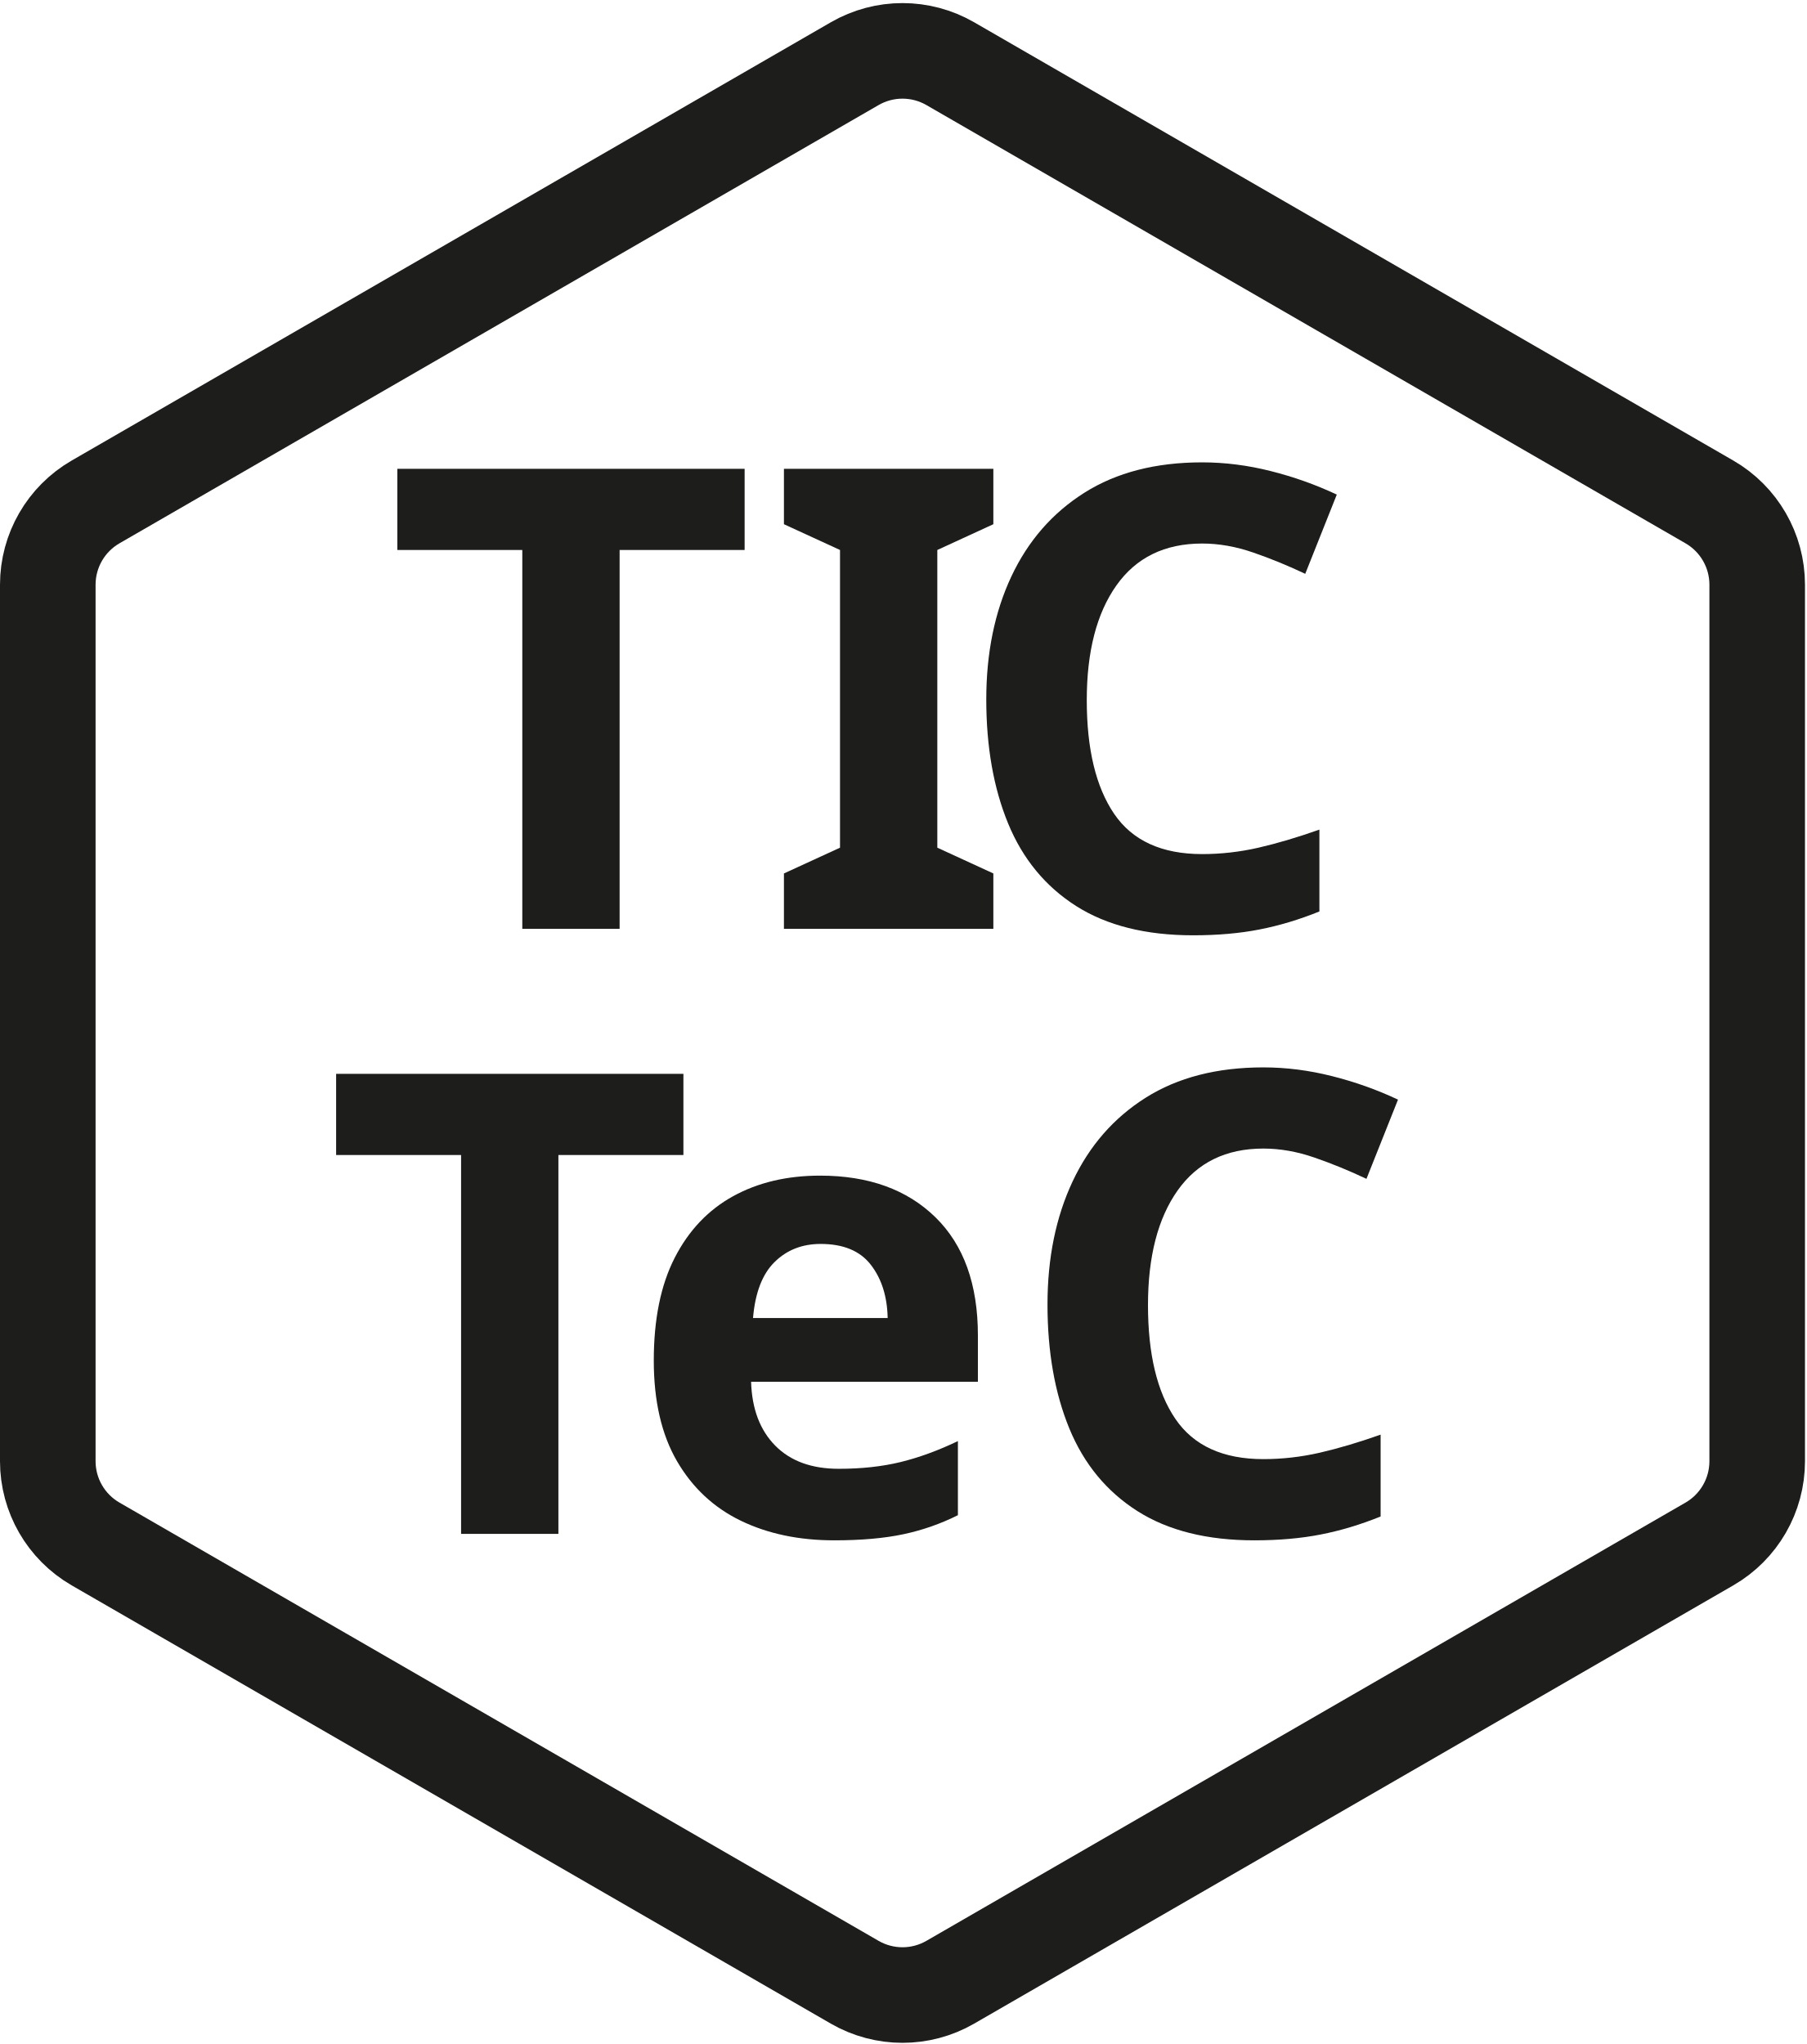
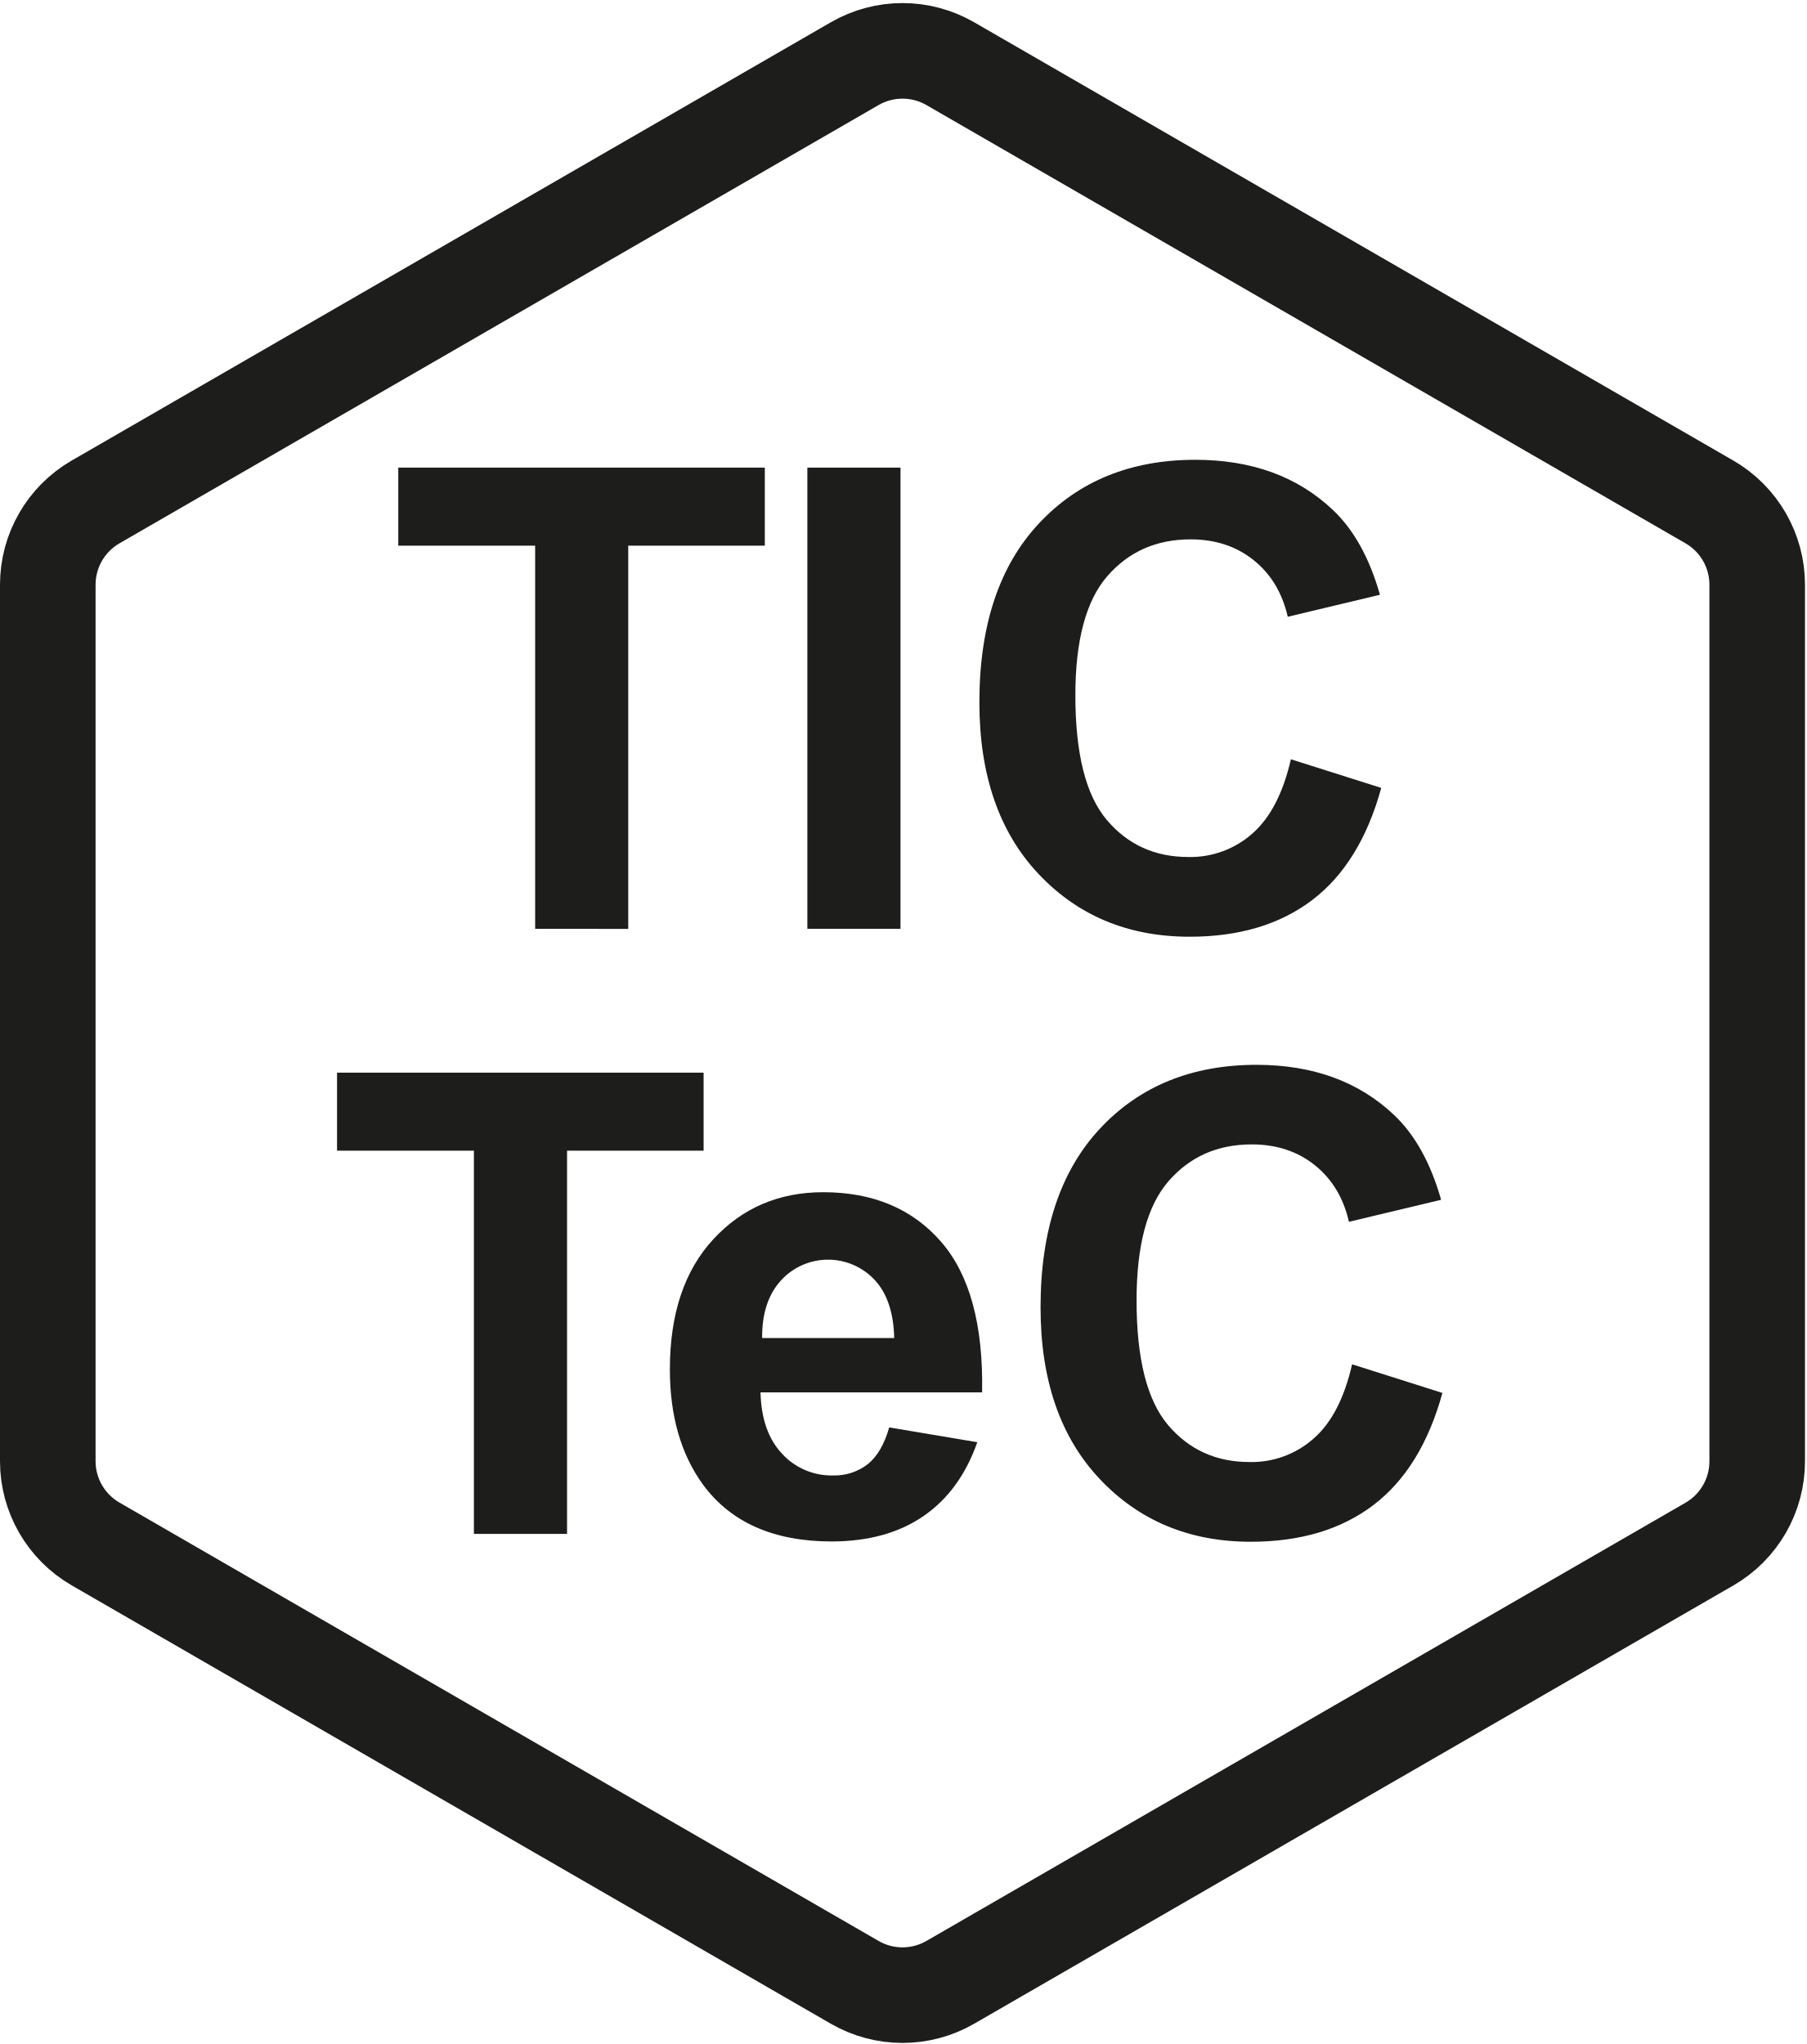
- <svg xmlns="http://www.w3.org/2000/svg" width="586px" height="663px" viewBox="0 0 586 663" version="1.1">
-   <defs />
-   <g id="Page-1" stroke="none" stroke-width="1" fill="none" fill-rule="evenodd">
-     <g transform="translate(15, 16)">
-       <path d="M16,146.808 L262.219,4.653 C271.811,-0.884 283.628,-0.884 293.219,4.653 L539.439,146.808 C549.03,152.346 554.939,162.58 554.939,173.655 L554.939,457.964 C554.939,469.04 549.03,479.274 539.439,484.811 L293.219,626.966 C283.628,632.504 271.811,632.504 262.219,626.966 L16,484.811 C6.409,479.274 0.5,469.04 0.5,457.964 L0.5,173.655 C0.5,162.58 6.409,152.346 16,146.808 L16,146.808 Z" id="Stroke-1" stroke="#1D1D1B" stroke-width="31" stroke-linecap="round" stroke-linejoin="round" />
-       <text id="T" font-family="Montserrat-Bold, Montserrat" font-size="209" font-weight="bold" fill="#1D1D1B">
-         <tspan x="89.831" y="481.536">T</tspan>
-       </text>
-       <text id="e" font-family="Montserrat-Bold, Montserrat" font-size="209" font-weight="bold" fill="#1D1D1B">
-         <tspan x="187.643" y="481.536">e</tspan>
-       </text>
-       <text id="C" font-family="Montserrat-Bold, Montserrat" font-size="209" font-weight="bold" fill="#1D1D1B">
-         <tspan x="312.625" y="481.536">C</tspan>
-       </text>
-       <text id="T" font-family="Montserrat-Bold, Montserrat" font-size="209" font-weight="bold" fill="#1D1D1B">
-         <tspan x="109.686" y="285.285">T</tspan>
-       </text>
-       <text id="I" font-family="Montserrat-Bold, Montserrat" font-size="209" font-weight="bold" fill="#1D1D1B">
-         <tspan x="232.578" y="285.285">I</tspan>
-       </text>
-       <text id="C" font-family="Montserrat-Bold, Montserrat" font-size="209" font-weight="bold" fill="#1D1D1B">
-         <tspan x="292.77" y="285.285">C</tspan>
-       </text>
+ <svg xmlns="http://www.w3.org/2000/svg" id="Layer_1" data-name="Layer 1" viewBox="0 0 586 663">
+   <defs>
+     <style>.cls-1{fill:none;stroke:#1d1d1b;stroke-linecap:round;stroke-linejoin:round;stroke-width:31px;}.cls-2{isolation:isolate;}.cls-3{fill:#1d1d1b;}</style>
+   </defs>
+   <g id="Page-1">
+     <path id="Stroke-1" class="cls-1" d="M31,162.81,277.22,20.65a31,31,0,0,1,31,0L554.44,162.81a31,31,0,0,1,15.5,26.85V474a31,31,0,0,1-15.5,26.85L308.22,643a31,31,0,0,1-31,0L31,500.81A31,31,0,0,1,15.5,474V189.65A31,31,0,0,1,31,162.81Z" />
+     <g id="T" class="cls-2">
+       <g class="cls-2">
+         <path class="cls-3" d="M153.71,497.54V373.24H109.32V347.93H228.21v25.31H183.92v124.3Z" />
+       </g>
+     </g>
+     <g id="e" class="cls-2">
+       <g class="cls-2">
+         <path class="cls-3" d="M288.41,463l28.57,4.8q-5.51,15.72-17.4,23.93T269.83,500q-28.27,0-41.84-18.47-10.72-14.8-10.72-37.35,0-26.94,14.08-42.2T267,386.71q24.19,0,38.17,16t13.37,48.93H246.67q.31,12.76,6.94,19.85a21.7,21.7,0,0,0,16.53,7.09,17.56,17.56,0,0,0,11.33-3.67Q286.06,471.21,288.41,463Zm1.63-29q-.31-12.45-6.43-18.93a20.69,20.69,0,0,0-30.41.36q-6.12,6.84-6,18.57Z" />
+       </g>
+     </g>
+     <g id="C" class="cls-2">
+       <g class="cls-2">
+         <path class="cls-3" d="M438.55,442.53l29.29,9.29q-6.74,24.49-22.4,36.38t-39.75,11.89q-29.8,0-49-20.36t-19.19-55.67q0-37.35,19.29-58t50.72-20.67q27.45,0,44.6,16.23,10.2,9.59,15.31,27.55l-29.9,7.14q-2.65-11.63-11.07-18.37T406,371.2q-16.63,0-27,11.94t-10.36,38.68q0,28.37,10.21,40.41t26.53,12a30.26,30.26,0,0,0,20.72-7.65Q434.78,459,438.55,442.53Z" />
+       </g>
+     </g>
+     <g id="T-2" data-name="T" class="cls-2">
+       <g class="cls-2">
+         <path class="cls-3" d="M173.57,301.28V177H129.18V151.68H248.06V177H203.77v124.3Z" />
+       </g>
+     </g>
+     <g id="I" class="cls-2">
+       <g class="cls-2">
+         <path class="cls-3" d="M261.86,301.28V151.68h30.21V301.28Z" />
+       </g>
+     </g>
+     <g id="C-2" data-name="C" class="cls-2">
+       <g class="cls-2">
+         <path class="cls-3" d="M418.7,246.28,448,255.57q-6.74,24.49-22.4,36.38t-39.75,11.89q-29.8,0-49-20.36t-19.19-55.67q0-37.35,19.29-58t50.72-20.67q27.45,0,44.6,16.23,10.2,9.59,15.31,27.55l-29.9,7.14q-2.66-11.63-11.07-18.37t-20.46-6.74q-16.63,0-27,11.94t-10.36,38.68q0,28.37,10.21,40.41t26.53,12a30.26,30.26,0,0,0,20.72-7.65Q414.92,262.71,418.7,246.28Z" />
+       </g>
    </g>
  </g>
</svg>
